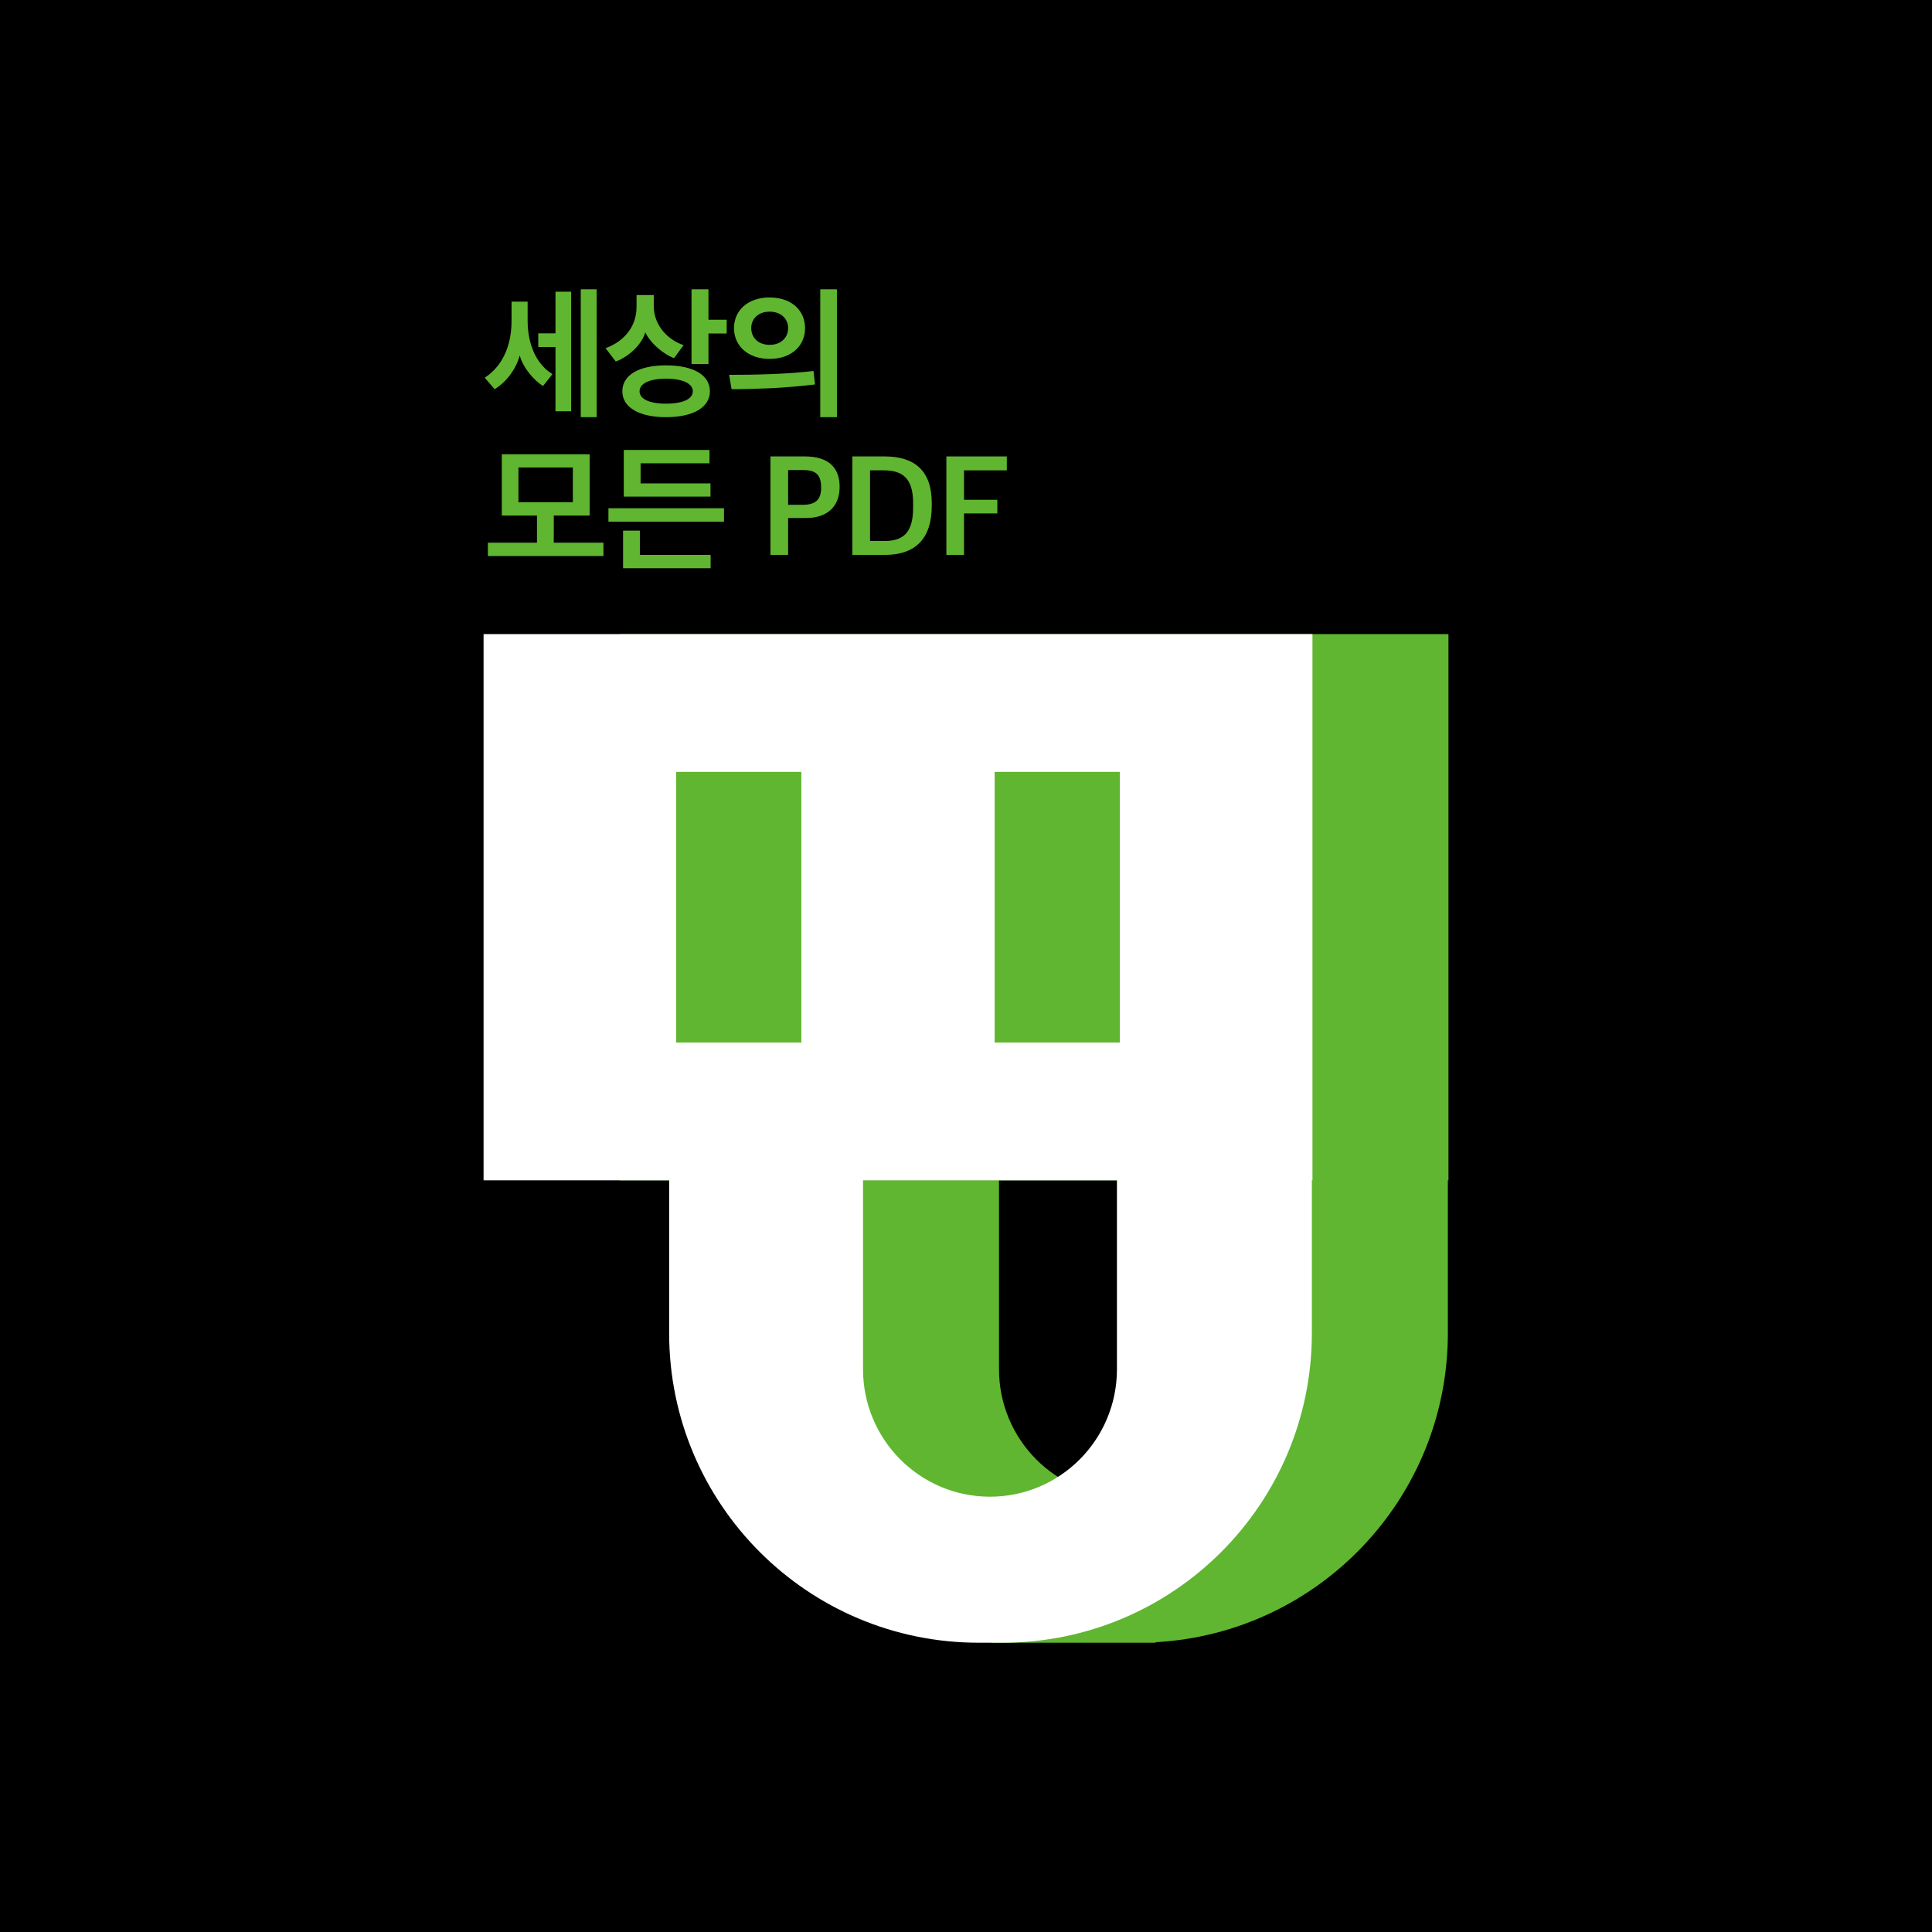
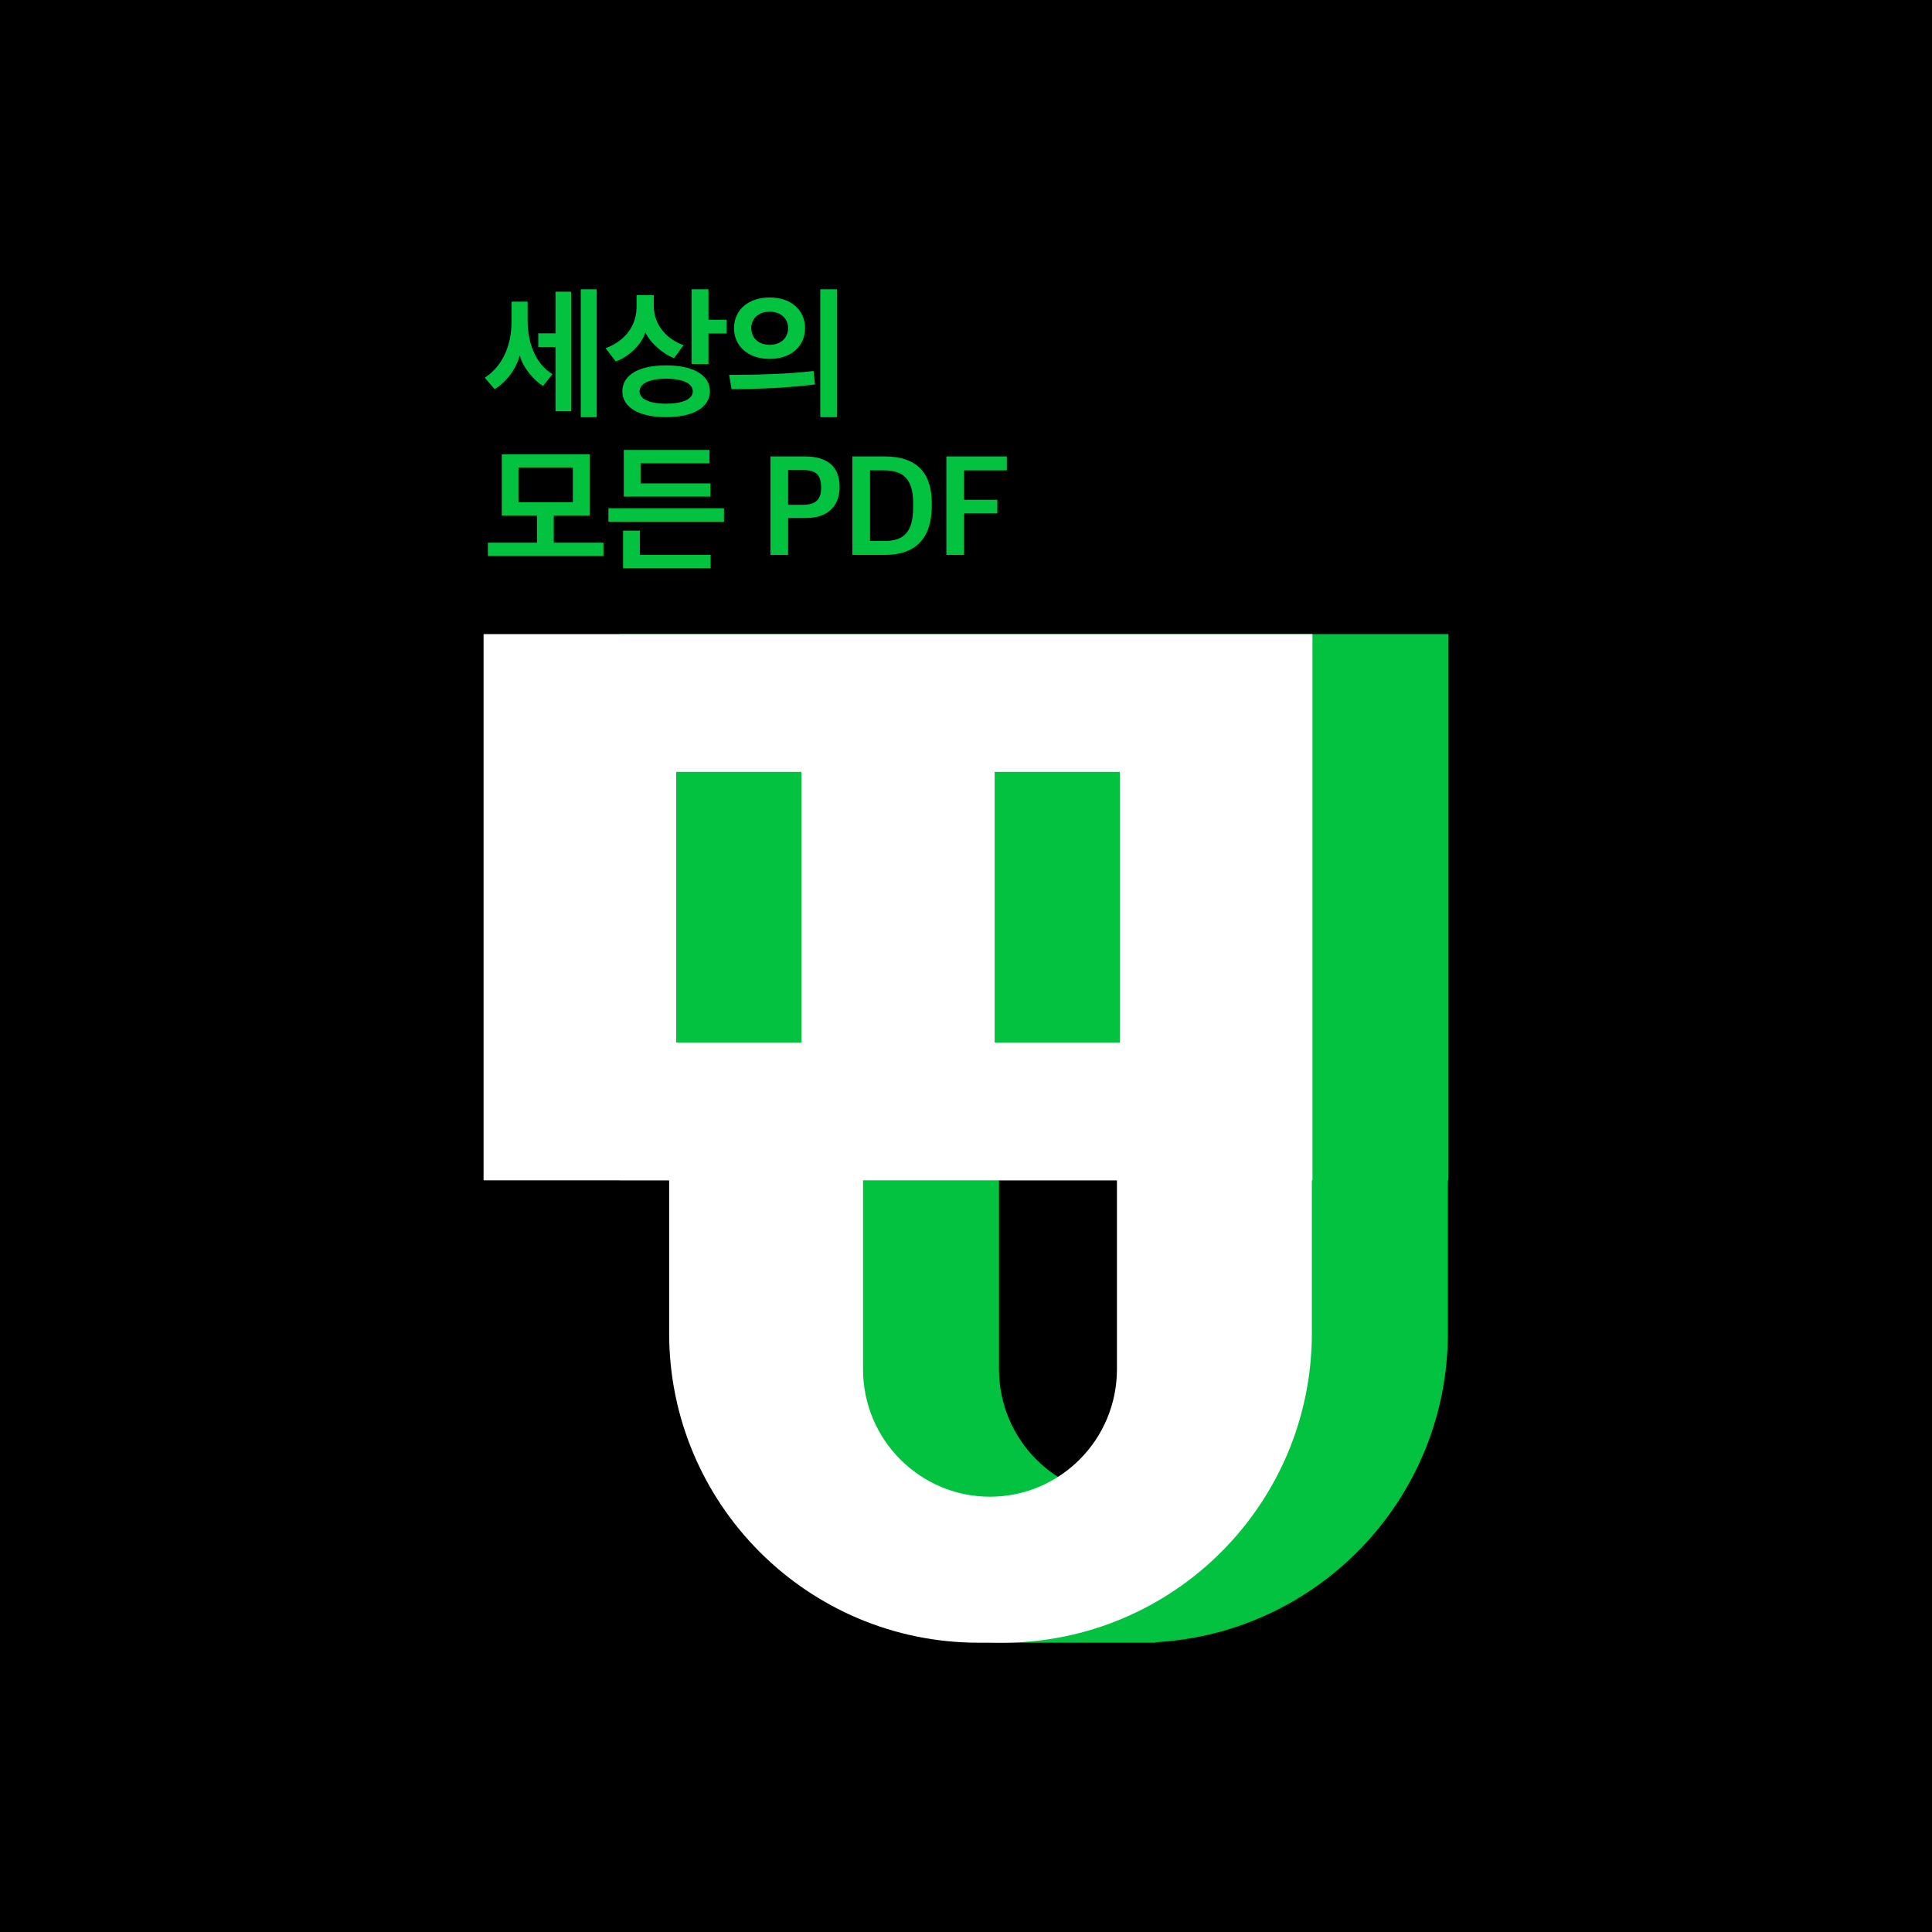
<svg xmlns="http://www.w3.org/2000/svg" version="1.1" id="레이어_1" x="0px" y="0px" viewBox="0 0 119.143 119.143" style="enable-background:new 0 0 119.143 119.143;" xml:space="preserve">
  <style type="text/css">
	.st0{display:none;fill:#FFFFFF;}
	.st1{display:none;}
	.st2{display:inline;fill:#60B630;}
	.st3{fill:#60B630;}
	.st4{fill:#FFFFFF;}
+ 	.st5{fill:#02C240;}
</style>
  <rect width="119.143" height="119.143" />
  <rect x="-81.797" y="39.119" width="37.4" height="37.4" />
  <rect x="-81.797" y="39.119" class="st0" width="37.4" height="37.4" />
  <g class="st1">
    <path class="st2" d="M-62.297,54.819c0-3.7,3.2-6.6,7-6.2   c3.1,0.4,5.4,3.2,5.4,6.4v0.6l0,0h2.8l0,0v-0.5   c0-4.9-3.6-9.1-8.5-9.4c-5.3-0.3-9.6,3.9-9.6,9.1v0.9h2.9V54.819   L-62.297,54.819z" />
    <path class="st2" d="M-62.597,58.719h-2.4h-10.2h-2.4l0,0c-0.9,0-1.6,0.6-1.6,1.4   v8.8c0,0.8,0.7,1.4,1.6,1.4h15c0.9,0,1.6-0.6,1.6-1.4v-8.8   C-60.997,59.319-61.797,58.719-62.597,58.719L-62.597,58.719z" />
  </g>
  <g>
    <path class="st3" d="M-71.749,45.535v13.641h4.635v3.817c0,3.665,2.551,6.732,5.974,7.528   l-1.358,0.203h3.114h0.588h0.425l0.016-0.013c4.064-0.229,7.289-3.596,7.289-7.718v-3.817   h0.015V45.535H-71.749z M-63.813,55.736h-3.126v-6.76h3.126V55.736z M-55.932,63.894   c0,1.758-1.419,3.183-3.17,3.183s-3.17-1.425-3.17-3.183v-4.718h6.341V63.894z    M-55.859,55.736h-3.126v-6.76h3.126V55.736z" />
    <path class="st4" d="M-75.145,45.535v13.641h4.635v3.817c0,4.27,3.461,7.731,7.731,7.731h0.588   c4.27,0,7.731-3.461,7.731-7.731v-3.817h0.015V45.535H-75.145z M-67.208,55.736h-3.126   v-6.76h3.126V55.736z M-59.327,63.894c0,1.758-1.419,3.183-3.17,3.183   c-1.751,0-3.17-1.425-3.17-3.183v-4.718h6.341V63.894z M-59.255,55.736h-3.126v-6.76   h3.126V55.736z" />
  </g>
  <g>
    <g>
-       <path class="st3" d="M33.486,23.805c-0.522-0.319-1.231-1.106-1.434-1.885    c-0.221,0.823-0.814,1.638-1.549,2.08l-0.611-0.708    c1-0.646,1.655-1.833,1.655-3.514V18.601h0.991v1.168    c0,1.531,0.576,2.726,1.531,3.302L33.486,23.805z M34.256,25.363v-3.966h-1.062v-0.841    h1.062v-2.567h0.965v7.374H34.256z M35.814,25.726v-7.887h0.983v7.887H35.814z" />
-       <path class="st3" d="M41.566,22.088c-0.611-0.23-1.425-0.867-1.77-1.593    c-0.239,0.805-1.089,1.54-1.824,1.797l-0.629-0.823    c1.151-0.407,1.912-1.346,1.912-2.532v-0.743h1.062v0.682    c0,1.222,0.912,2.107,1.841,2.408L41.566,22.088z M41.07,25.726    c-1.7,0-2.691-0.629-2.691-1.593c0-0.991,0.991-1.602,2.691-1.602    c1.717,0,2.709,0.611,2.709,1.602C43.779,25.098,42.787,25.726,41.07,25.726z     M39.441,24.133c0,0.469,0.602,0.761,1.629,0.761c1.045,0,1.655-0.292,1.655-0.761    c0-0.478-0.611-0.779-1.655-0.779C40.043,23.354,39.441,23.655,39.441,24.133z     M43.69,20.565v1.886h-1.045v-4.612h1.045v1.877h1.124v0.85H43.69z" />
-       <path class="st3" d="M47.592,23.938c-0.876,0.035-1.815,0.071-2.478,0.062l-0.15-0.885    c0.912,0,1.673-0.009,2.567-0.044c0.983-0.036,1.939-0.106,2.638-0.195l0.089,0.832    C49.504,23.805,48.433,23.894,47.592,23.938z M47.46,18.344    c1.337,0,2.186,0.788,2.186,1.895c0,1.097-0.85,1.894-2.186,1.894    c-1.328,0-2.195-0.797-2.195-1.894C45.264,19.131,46.132,18.344,47.46,18.344z     M47.46,21.265c0.717,0,1.142-0.452,1.142-1.036c0-0.558-0.425-1.009-1.142-1.009    c-0.708,0-1.133,0.452-1.133,1.009C46.327,20.813,46.751,21.265,47.46,21.265z     M51.611,25.726h-1.027v-7.887h1.027V25.726z" />
-       <path class="st3" d="M30.087,34.29v-0.823h3.027v-1.673h-2.169v-3.78h5.417v3.78H34.15v1.673    h3.063v0.823H30.087z M35.327,28.828h-3.355v2.142h3.355V28.828z" />
-       <path class="st3" d="M37.521,32.174v-0.832h7.126v0.832H37.521z M38.423,35.042v-2.319h1.036    v1.496h4.364v0.823H38.423z M38.468,30.625V27.748h5.285v0.823h-4.249v1.239h4.311v0.814    H38.468z" />
-       <path class="st3" d="M47.512,28.147h2.124c1.425,0,2.142,0.664,2.142,1.868    c0,1.266-0.805,1.93-2.071,1.93h-1.106v2.275h-1.089V28.147z M49.504,31.13    c0.823,0,1.133-0.345,1.133-1.053c0-0.797-0.31-1.089-1.115-1.089h-0.92v2.142H49.504z" />
-       <path class="st3" d="M52.565,28.147h1.992c1.859,0,2.903,0.894,2.903,2.877v0.177    c0,1.948-0.947,3.019-2.895,3.019h-2.001V28.147z M54.575,33.36    c1.186,0,1.735-0.584,1.735-2.054v-0.292c0-1.531-0.664-2.009-1.815-2.009h-0.841v4.355    H54.575z" />
-       <path class="st3" d="M58.362,28.147h3.726v0.859h-2.638v1.815h2.054v0.841h-2.054v2.558h-1.089    V28.147z" />
+       <path class="st5" d="M33.486,23.805c-0.522-0.319-1.231-1.106-1.434-1.885    c-0.221,0.823-0.814,1.638-1.549,2.08l-0.611-0.708    c1-0.646,1.655-1.833,1.655-3.514V18.601h0.991v1.168    c0,1.531,0.576,2.726,1.531,3.302L33.486,23.805z M34.256,25.363v-3.966h-1.062v-0.841    h1.062v-2.567h0.965v7.374H34.256z M35.814,25.726v-7.887h0.983v7.887H35.814z" />
+       <path class="st5" d="M41.566,22.088c-0.611-0.23-1.425-0.867-1.77-1.593    c-0.239,0.805-1.089,1.54-1.824,1.797l-0.629-0.823    c1.151-0.407,1.912-1.346,1.912-2.532v-0.743h1.062v0.682    c0,1.222,0.912,2.107,1.841,2.408L41.566,22.088z M41.07,25.726    c-1.7,0-2.691-0.629-2.691-1.593c0-0.991,0.991-1.602,2.691-1.602    c1.717,0,2.709,0.611,2.709,1.602C43.779,25.098,42.787,25.726,41.07,25.726z     M39.441,24.133c0,0.469,0.602,0.761,1.629,0.761c1.045,0,1.655-0.292,1.655-0.761    c0-0.478-0.611-0.779-1.655-0.779C40.043,23.354,39.441,23.655,39.441,24.133z     M43.69,20.565v1.886h-1.045v-4.612h1.045v1.877h1.124v0.85H43.69z" />
+       <path class="st5" d="M47.592,23.938c-0.876,0.035-1.815,0.071-2.478,0.062l-0.15-0.885    c0.912,0,1.673-0.009,2.567-0.044c0.983-0.036,1.939-0.106,2.638-0.195l0.089,0.832    C49.504,23.805,48.433,23.894,47.592,23.938z M47.46,18.344    c1.337,0,2.186,0.788,2.186,1.895c0,1.097-0.85,1.894-2.186,1.894    c-1.328,0-2.195-0.797-2.195-1.894C45.264,19.131,46.132,18.344,47.46,18.344z     M47.46,21.265c0.717,0,1.142-0.452,1.142-1.036c0-0.558-0.425-1.009-1.142-1.009    c-0.708,0-1.133,0.452-1.133,1.009C46.327,20.813,46.751,21.265,47.46,21.265z     M51.611,25.726h-1.027v-7.887h1.027V25.726z" />
+       <path class="st5" d="M30.087,34.29v-0.823h3.027v-1.673h-2.169v-3.78h5.417v3.78H34.15v1.673    h3.063v0.823H30.087z M35.327,28.828h-3.355v2.142h3.355V28.828z" />
+       <path class="st5" d="M37.521,32.174v-0.832h7.126v0.832H37.521z M38.423,35.042v-2.319h1.036    v1.496h4.364v0.823H38.423z M38.468,30.625V27.748h5.285v0.823h-4.249v1.239h4.311v0.814    H38.468z" />
+       <path class="st5" d="M47.512,28.147h2.124c1.425,0,2.142,0.664,2.142,1.868    c0,1.266-0.805,1.93-2.071,1.93h-1.106v2.275h-1.089V28.147z M49.504,31.13    c0.823,0,1.133-0.345,1.133-1.053c0-0.797-0.31-1.089-1.115-1.089h-0.92v2.142H49.504z" />
+       <path class="st5" d="M52.565,28.147h1.992c1.859,0,2.903,0.894,2.903,2.877v0.177    c0,1.948-0.947,3.019-2.895,3.019h-2.001V28.147z M54.575,33.36    c1.186,0,1.735-0.584,1.735-2.054v-0.292c0-1.531-0.664-2.009-1.815-2.009h-0.841v4.355    H54.575z" />
+       <path class="st5" d="M58.362,28.147h3.726v0.859h-2.638v1.815h2.054v0.841h-2.054v2.558h-1.089    V28.147z" />
    </g>
    <g>
      <g>
-         <path class="st3" d="M38.206,39.104v33.684H49.65v9.425c0,9.051,6.3,16.625,14.753,18.59     l-3.352,0.501h7.691h1.453h1.051l0.041-0.033c10.036-0.566,18-8.881,18-19.058     v-9.425h0.037V39.104H38.206z M57.804,64.292h-7.72V47.6h7.72V64.292z M77.265,84.438     c0,4.342-3.505,7.861-7.829,7.861c-4.324,0-7.829-3.52-7.829-7.861V72.788h15.658V84.438     z M77.444,64.292h-7.72V47.6h7.72V64.292z" />
+         <path class="st5" d="M38.206,39.104v33.684H49.65v9.425c0,9.051,6.3,16.625,14.753,18.59     l-3.352,0.501h7.691h1.453h1.051l0.041-0.033c10.036-0.566,18-8.881,18-19.058     v-9.425h0.037V39.104H38.206z M57.804,64.292h-7.72V47.6h7.72V64.292z M77.265,84.438     c0,4.342-3.505,7.861-7.829,7.861c-4.324,0-7.829-3.52-7.829-7.861V72.788h15.658V84.438     z M77.444,64.292h-7.72V47.6h7.72V64.292z" />
      </g>
      <g>
        <path class="st4" d="M29.821,39.104v33.684h11.444v9.425c0,10.544,8.547,19.091,19.091,19.091     h1.453c10.544,0,19.091-8.547,19.091-19.091v-9.425h0.037V39.104H29.821z M49.419,64.292     h-7.72V47.6h7.72V64.292z M68.88,84.438c0,4.342-3.505,7.861-7.829,7.861     s-7.829-3.52-7.829-7.861V72.788h15.658V84.438z M69.059,64.292h-7.72V47.6h7.72     V64.292z" />
      </g>
    </g>
  </g>
</svg>
